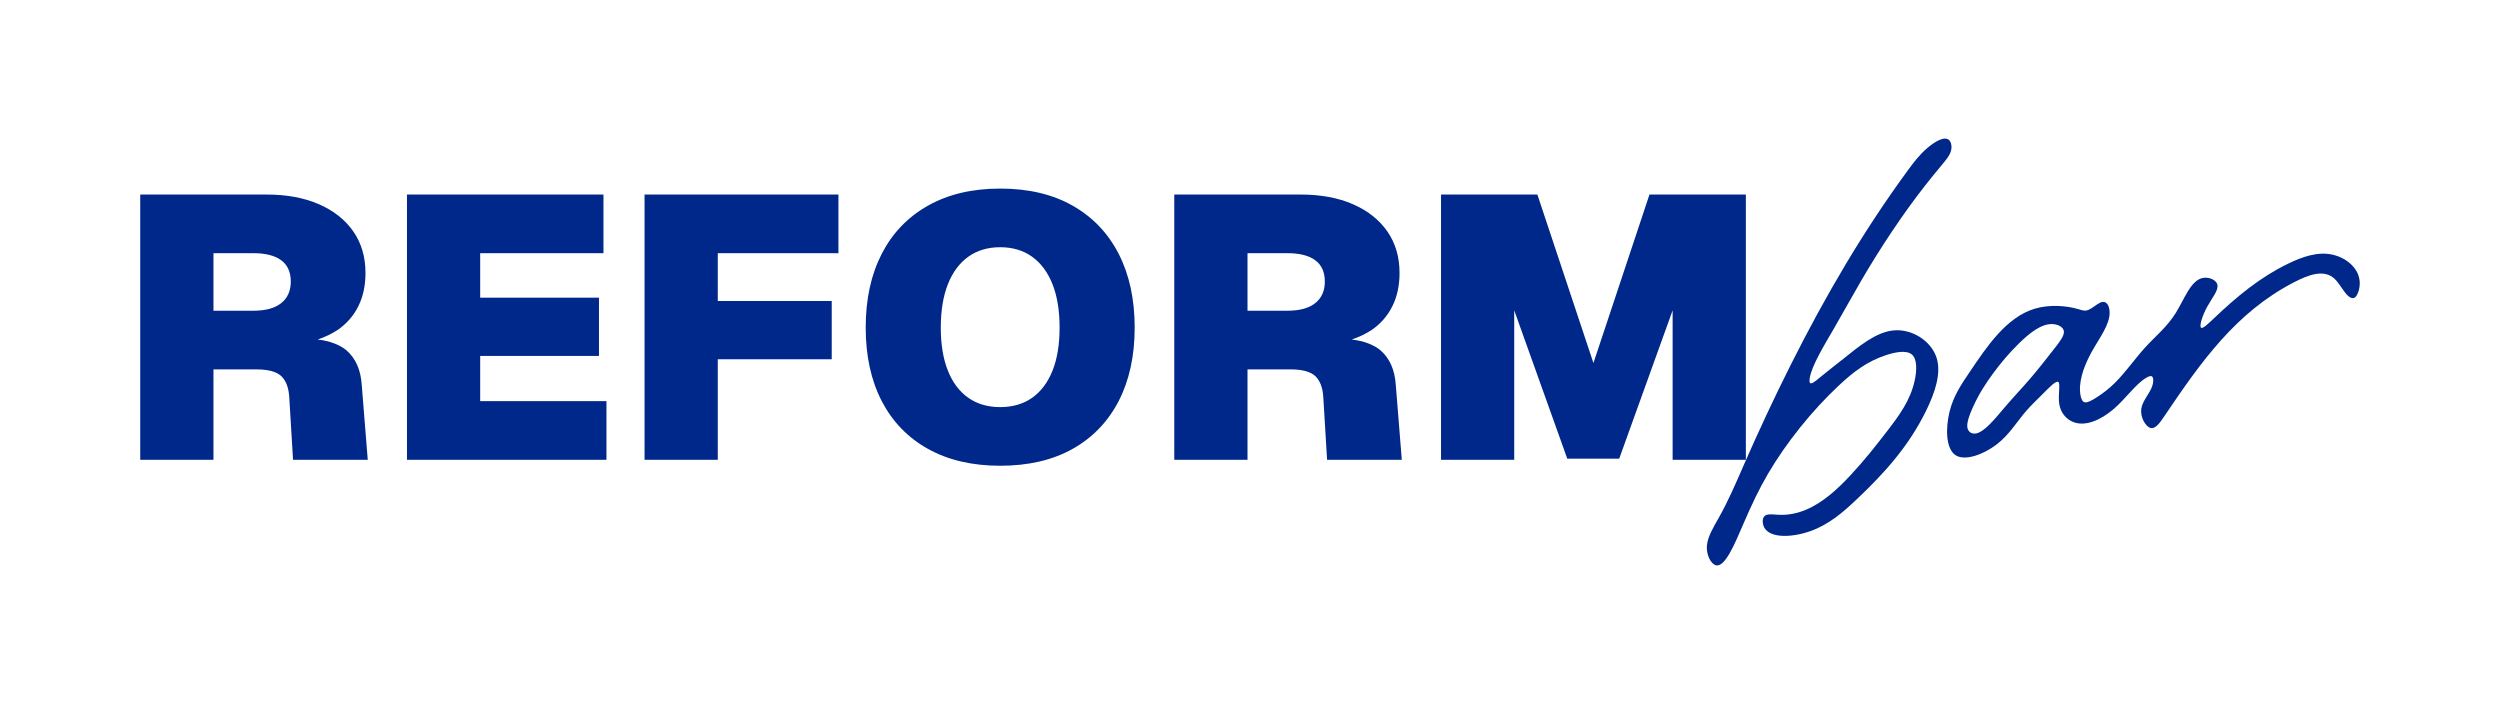
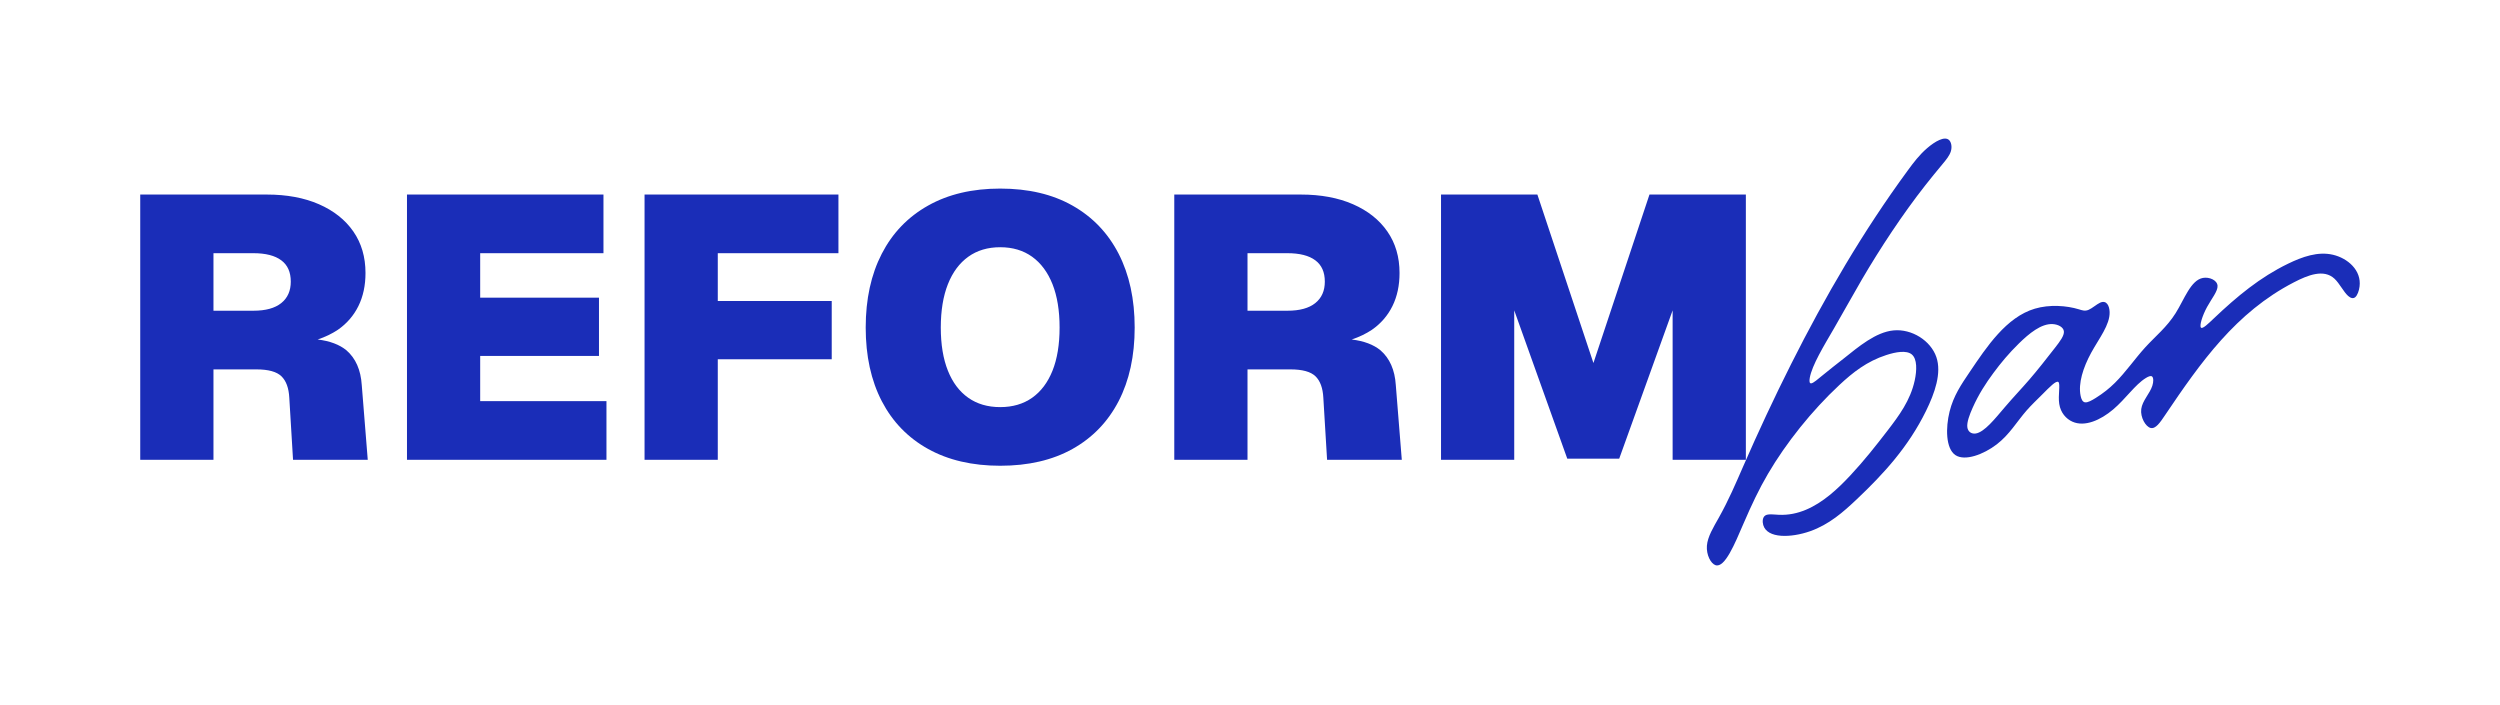
<svg xmlns="http://www.w3.org/2000/svg" viewBox="0 0 9413.2 2654.4" width="941" height="265">
-   <path fill="#00288A" d="M522.5,1733.5 L522.5,733.5 L1000.0,733.5 C1075.1,733.5 1140.6,745.7 1196.5,770.1 C1252.3,794.5 1295.5,828.8 1326.1,872.9 C1356.6,917.1 1371.8,969.2 1371.8,1029.3 C1371.8,1076.2 1362.9,1117.8 1345.1,1153.9 C1327.2,1190.1 1301.4,1219.9 1267.6,1243.4 C1245.1,1258.4 1219.7,1270.6 1191.5,1280.0 C1237.6,1285.6 1273.7,1299.2 1300.0,1320.8 C1334.7,1350.9 1354.0,1394.5 1357.7,1451.8 L1380.3,1733.5 L1098.6,1733.5 L1084.5,1499.7 C1082.6,1463.1 1072.8,1436.1 1054.9,1418.7 C1037.1,1401.4 1005.6,1392.7 960.6,1392.7 L798.6,1392.7 L798.6,1733.5 L522.5,1733.5 Z M798.6,1171.5 L949.3,1171.5 C995.3,1171.5 1030.3,1161.9 1054.2,1142.7 C1078.2,1123.4 1090.1,1096.4 1090.1,1061.7 C1090.1,1026.0 1078.2,999.2 1054.2,981.4 C1030.3,963.6 995.3,954.6 949.3,954.6 L798.6,954.6 L798.6,1171.5 Z M1528.2,1733.5 L1528.2,733.5 L2269.0,733.5 L2269.0,954.6 L1804.2,954.6 L1804.2,1122.2 L2252.1,1122.2 L2252.1,1342.0 L1804.2,1342.0 L1804.2,1512.4 L2280.3,1512.4 L2280.3,1733.5 L1528.2,1733.5 Z M2423.9,1733.5 L2423.9,733.5 L3154.9,733.5 L3154.9,954.6 L2700.0,954.6 L2700.0,1134.9 L3129.6,1134.9 L3129.6,1354.6 L2700.0,1354.6 L2700.0,1733.5 L2423.9,1733.5 Z M3764.8,1756.0 C3659.6,1756.0 3569.0,1734.9 3493.0,1692.7 C3416.9,1650.4 3358.7,1590.3 3318.3,1512.4 C3277.9,1434.4 3257.7,1342.0 3257.7,1234.9 C3257.7,1127.9 3277.9,1035.2 3318.3,956.7 C3358.7,878.3 3416.9,817.8 3493.0,775.1 C3569.0,732.3 3659.6,711.0 3764.8,711.0 C3870.9,711.0 3961.7,732.3 4037.3,775.1 C4112.9,817.8 4170.9,878.3 4211.3,956.7 C4251.6,1035.2 4271.8,1127.9 4271.8,1234.9 C4271.8,1342.0 4251.6,1434.4 4211.3,1512.4 C4170.9,1590.3 4112.9,1650.4 4037.3,1692.7 C3961.7,1734.9 3870.9,1756.0 3764.8,1756.0 Z M3764.8,1534.9 C3811.7,1534.9 3851.9,1523.2 3885.2,1499.7 C3918.5,1476.2 3944.1,1442.2 3962.0,1397.6 C3979.8,1353.0 3988.7,1298.8 3988.7,1234.9 C3988.7,1171.1 3979.8,1116.6 3962.0,1071.5 C3944.1,1026.5 3918.5,992.0 3885.2,968.0 C3851.9,944.1 3811.7,932.1 3764.8,932.1 C3717.8,932.1 3677.7,944.1 3644.4,968.0 C3611.0,992.0 3585.4,1026.5 3567.6,1071.5 C3549.8,1116.6 3540.8,1171.1 3540.8,1234.9 C3540.8,1298.8 3549.8,1353.0 3567.6,1397.6 C3585.4,1442.2 3611.0,1476.2 3644.4,1499.7 C3677.7,1523.2 3717.8,1534.9 3764.8,1534.9 Z M4421.1,1733.5 L4421.1,733.5 L4898.6,733.5 C4973.7,733.5 5039.2,745.7 5095.1,770.1 C5150.9,794.5 5194.1,828.8 5224.6,872.9 C5255.2,917.1 5270.4,969.2 5270.4,1029.3 C5270.4,1076.2 5261.5,1117.8 5243.7,1153.9 C5225.8,1190.1 5200.0,1219.9 5166.2,1243.4 C5143.7,1258.4 5118.3,1270.6 5090.1,1280.0 C5136.2,1285.6 5172.3,1299.2 5198.6,1320.8 C5233.3,1350.9 5252.6,1394.5 5256.3,1451.8 L5278.9,1733.5 L4997.2,1733.5 L4983.1,1499.7 C4981.2,1463.1 4971.4,1436.1 4953.5,1418.7 C4935.7,1401.4 4904.2,1392.7 4859.2,1392.7 L4697.2,1392.7 L4697.2,1733.5 L4421.1,1733.5 Z M4697.2,1171.5 L4847.9,1171.5 C4893.9,1171.5 4928.9,1161.9 4952.8,1142.7 C4976.8,1123.4 4988.7,1096.4 4988.7,1061.7 C4988.7,1026.0 4976.8,999.2 4952.8,981.4 C4928.9,963.6 4893.9,954.6 4847.9,954.6 L4697.2,954.6 L4697.2,1171.5 Z M5426.8,1733.5 L5426.8,733.5 L5790.1,733.5 L6001.4,1368.7 L6212.7,733.5 L6576.1,733.5 L6576.1,1733.5 L6300.0,1733.5 L6300.0,1170.1 L6098.6,1729.3 L5902.8,1729.3 L5702.8,1170.1 L5702.8,1733.5 L5426.8,1733.5 Z" />
-   <path fill="#00288A" d="M6461.8,2130.9 C6443.9,2125.0 6426.7,2092.1 6429.2,2057.7 C6431.8,2023.3 6454.2,1987.5 6473.6,1952.8 C6511.6,1885.1 6538.4,1821.7 6566.3,1757.8 C6622.1,1630.0 6682.6,1500.1 6746.8,1372.5 C6875.1,1117.4 7018.2,871.9 7186.8,642.3 C7208.3,612.9 7230.3,583.8 7259.7,558.5 C7289.0,533.3 7325.6,512.0 7342.3,528.1 C7350.7,536.2 7354.0,553.5 7349.1,570.1 C7344.2,586.8 7330.8,602.8 7318.2,618.0 C7294.2,646.8 7273.2,672.4 7252.3,699.1 C7166.6,808.3 7082.9,935.3 7012.9,1054.9 C6978.0,1114.6 6946.5,1172.6 6908.4,1238.2 C6870.3,1303.7 6825.6,1376.9 6817.1,1424.4 C6815.0,1436.5 6815.2,1446.9 6823.4,1445.2 C6831.6,1443.5 6847.9,1429.5 6863.1,1416.9 C6892.2,1392.8 6917.2,1373.8 6944.6,1352.1 C7000.4,1307.7 7065.7,1252.0 7133.0,1245.7 C7201.9,1239.2 7272.9,1284.3 7294.2,1345.9 C7315.1,1406.1 7288.4,1482.0 7255.3,1549.4 C7188.9,1684.5 7096.7,1785.4 6994.5,1882.2 C6943.5,1930.5 6889.9,1977.7 6818.2,2002.9 C6746.6,2028.0 6656.8,2031.1 6641.7,1979.7 C6637.9,1966.6 6638.9,1950.0 6649.5,1943.4 C6660.2,1936.6 6680.7,1940.0 6700.2,1940.9 C6737.4,1942.6 6771.0,1935.1 6802.4,1922.0 C6866.6,1895.1 6921.5,1844.5 6970.8,1791.6 C7021.4,1737.5 7066.1,1680.9 7110.4,1623.3 C7153.6,1567.0 7196.3,1509.7 7212.7,1434.6 C7221.0,1396.3 7222.4,1353.3 7201.6,1336.2 C7181.6,1319.8 7141.2,1327.0 7105.6,1338.6 C7032.7,1362.2 6979.8,1403.8 6928.3,1451.9 C6825.2,1548.0 6727.8,1669.9 6659.6,1786.3 C6625.5,1844.4 6598.7,1901.2 6566.5,1975.7 C6534.4,2050.1 6496.8,2142.3 6461.8,2130.9 Z M7366.1,1715.8 C7329.3,1690.9 7329.1,1612.5 7344.2,1551.6 C7359.0,1492.1 7388.4,1449.3 7420.3,1402.1 C7484.0,1307.8 7557.9,1195.8 7665.6,1163.8 C7720.9,1147.3 7785.1,1152.0 7831.8,1166.2 C7843.5,1169.8 7854.1,1174.0 7867.9,1168.3 C7881.7,1162.6 7898.7,1147.1 7911.7,1141.2 C7936.3,1130.1 7946.9,1153.1 7947.6,1176.5 C7949.0,1224.8 7908.1,1275.1 7877.9,1330.3 C7847.8,1385.6 7828.5,1445.7 7838.3,1492.6 C7840.8,1504.7 7845.3,1515.8 7855.3,1517.0 C7865.3,1518.2 7880.9,1509.3 7895.2,1500.4 C7923.6,1482.6 7946.4,1464.4 7967.6,1443.4 C8008.7,1402.7 8043.6,1351.6 8082.2,1309.3 C8120.9,1267.0 8163.3,1233.5 8196.4,1180.8 C8229.5,1128.1 8253.3,1056.1 8299.6,1047.8 C8323.3,1043.5 8352.9,1056.0 8354.5,1077.3 C8356.0,1097.6 8332.2,1125.8 8314.9,1157.5 C8296.6,1191.1 8285.6,1228.5 8292.0,1235.2 C8298.0,1241.5 8319.4,1220.5 8340.7,1200.3 C8428.8,1116.6 8515.1,1045.3 8620.2,994.3 C8674.1,968.1 8732.9,947.2 8789.6,960.5 C8844.8,973.4 8897.9,1018.7 8889.9,1080.5 C8887.9,1096.4 8881.8,1113.3 8873.9,1120.2 C8866.0,1127.1 8856.3,1124.0 8847.1,1116.0 C8829.8,1100.9 8814.7,1068.6 8795.1,1050.5 C8754.8,1013.5 8695.7,1036.8 8641.7,1064.8 C8423.8,1177.6 8291.5,1365.1 8155.6,1566.7 C8138.3,1592.4 8121.0,1618.3 8102.1,1613.5 C8083.3,1608.7 8062.9,1573.5 8066.8,1542.4 C8070.7,1511.1 8099.1,1484.1 8108.6,1454.5 C8113.4,1439.7 8113.4,1424.3 8107.7,1419.5 C8102.7,1415.4 8093.2,1419.6 8084.0,1425.3 C8043.4,1450.3 8008.3,1503.7 7960.9,1543.8 C7913.6,1583.8 7854.0,1610.6 7807.4,1589.9 C7783.4,1579.2 7762.8,1556.1 7757.7,1523.2 C7752.5,1490.4 7762.7,1447.8 7754.5,1440.4 C7746.4,1433.0 7719.8,1460.9 7695.8,1485.0 C7673.0,1507.7 7652.6,1527.1 7634.5,1547.7 C7597.3,1590.3 7570.3,1638.4 7521.4,1675.8 C7472.6,1713.2 7401.9,1739.9 7366.1,1715.8 Z M7442.1,1634.5 C7475.0,1630.2 7516.1,1577.8 7551.6,1536.2 C7586.0,1495.9 7615.1,1465.8 7645.1,1431.0 C7676.2,1395.0 7708.2,1354.1 7742.6,1310.0 C7759.7,1287.9 7777.4,1265.1 7775.1,1248.5 C7772.9,1233.0 7753.2,1223.0 7733.0,1221.9 C7689.7,1219.4 7643.7,1257.6 7605.7,1294.8 C7567.6,1332.1 7537.5,1368.3 7509.2,1406.6 C7480.9,1444.9 7454.4,1485.4 7431.2,1537.3 C7419.6,1563.2 7408.8,1592.0 7411.1,1610.6 C7413.3,1628.0 7426.8,1636.5 7442.1,1634.5 Z" />
+   <path fill="#1A2DB8" d="M522.5,1733.5 L522.5,733.5 L1000.0,733.5 C1075.1,733.5 1140.6,745.7 1196.5,770.1 C1252.3,794.5 1295.5,828.8 1326.1,872.9 C1356.6,917.1 1371.8,969.2 1371.8,1029.3 C1371.8,1076.2 1362.9,1117.8 1345.1,1153.9 C1327.2,1190.1 1301.4,1219.9 1267.6,1243.4 C1245.1,1258.4 1219.7,1270.6 1191.5,1280.0 C1237.6,1285.6 1273.7,1299.2 1300.0,1320.8 C1334.7,1350.9 1354.0,1394.5 1357.7,1451.8 L1380.3,1733.5 L1098.6,1733.5 L1084.5,1499.7 C1082.6,1463.1 1072.8,1436.1 1054.9,1418.7 C1037.1,1401.4 1005.6,1392.7 960.6,1392.7 L798.6,1392.7 L798.6,1733.5 L522.5,1733.5 Z M798.6,1171.5 L949.3,1171.5 C995.3,1171.5 1030.3,1161.9 1054.2,1142.7 C1078.2,1123.4 1090.1,1096.4 1090.1,1061.7 C1090.1,1026.0 1078.2,999.2 1054.2,981.4 C1030.3,963.6 995.3,954.6 949.3,954.6 L798.6,954.6 L798.6,1171.5 Z M1528.2,1733.5 L1528.2,733.5 L2269.0,733.5 L2269.0,954.6 L1804.2,954.6 L1804.2,1122.2 L2252.1,1122.2 L2252.1,1342.0 L1804.2,1342.0 L1804.2,1512.4 L2280.3,1512.4 L2280.3,1733.5 L1528.2,1733.5 Z M2423.9,1733.5 L2423.9,733.5 L3154.9,733.5 L3154.9,954.6 L2700.0,954.6 L2700.0,1134.9 L3129.6,1134.9 L3129.6,1354.6 L2700.0,1354.6 L2700.0,1733.5 L2423.9,1733.5 Z M3764.8,1756.0 C3659.6,1756.0 3569.0,1734.9 3493.0,1692.7 C3416.9,1650.4 3358.7,1590.3 3318.3,1512.4 C3277.9,1434.4 3257.7,1342.0 3257.7,1234.9 C3257.7,1127.9 3277.9,1035.2 3318.3,956.7 C3358.7,878.3 3416.9,817.8 3493.0,775.1 C3569.0,732.3 3659.6,711.0 3764.8,711.0 C3870.9,711.0 3961.7,732.3 4037.3,775.1 C4112.9,817.8 4170.9,878.3 4211.3,956.7 C4251.6,1035.2 4271.8,1127.9 4271.8,1234.9 C4271.8,1342.0 4251.6,1434.4 4211.3,1512.4 C4170.9,1590.3 4112.9,1650.4 4037.3,1692.7 C3961.7,1734.9 3870.9,1756.0 3764.8,1756.0 Z M3764.8,1534.9 C3811.7,1534.9 3851.9,1523.2 3885.2,1499.7 C3918.5,1476.2 3944.1,1442.2 3962.0,1397.6 C3979.8,1353.0 3988.7,1298.8 3988.7,1234.9 C3988.7,1171.1 3979.8,1116.6 3962.0,1071.5 C3944.1,1026.5 3918.5,992.0 3885.2,968.0 C3851.9,944.1 3811.7,932.1 3764.8,932.1 C3717.8,932.1 3677.7,944.1 3644.4,968.0 C3611.0,992.0 3585.4,1026.5 3567.6,1071.5 C3549.8,1116.6 3540.8,1171.1 3540.8,1234.9 C3540.8,1298.8 3549.8,1353.0 3567.6,1397.6 C3585.4,1442.2 3611.0,1476.2 3644.4,1499.7 C3677.7,1523.2 3717.8,1534.9 3764.8,1534.9 Z M4421.1,1733.5 L4421.1,733.5 L4898.6,733.5 C4973.7,733.5 5039.2,745.7 5095.1,770.1 C5150.9,794.5 5194.1,828.8 5224.6,872.9 C5255.2,917.1 5270.4,969.2 5270.4,1029.3 C5270.4,1076.2 5261.5,1117.8 5243.7,1153.9 C5225.8,1190.1 5200.0,1219.9 5166.2,1243.4 C5143.7,1258.4 5118.3,1270.6 5090.1,1280.0 C5136.2,1285.6 5172.3,1299.2 5198.6,1320.8 C5233.3,1350.9 5252.6,1394.5 5256.3,1451.8 L5278.9,1733.5 L4997.2,1733.5 L4983.1,1499.7 C4981.2,1463.1 4971.4,1436.1 4953.5,1418.7 C4935.7,1401.4 4904.2,1392.7 4859.2,1392.7 L4697.2,1392.7 L4697.2,1733.5 L4421.1,1733.5 Z M4697.2,1171.5 L4847.9,1171.5 C4893.9,1171.5 4928.9,1161.9 4952.8,1142.7 C4976.8,1123.4 4988.7,1096.4 4988.7,1061.7 C4988.7,1026.0 4976.8,999.2 4952.8,981.4 C4928.9,963.6 4893.9,954.6 4847.9,954.6 L4697.2,954.6 L4697.2,1171.5 Z M5426.8,1733.5 L5426.8,733.5 L5790.1,733.5 L6001.4,1368.7 L6212.7,733.5 L6576.1,733.5 L6576.1,1733.5 L6300.0,1733.5 L6300.0,1170.1 L6098.6,1729.3 L5902.8,1729.3 L5702.8,1170.1 L5702.8,1733.5 L5426.8,1733.5 Z" />
+   <path fill="#1A2DB8" d="M6461.8,2130.9 C6443.9,2125.0 6426.7,2092.1 6429.2,2057.7 C6431.8,2023.3 6454.2,1987.5 6473.6,1952.8 C6511.6,1885.1 6538.4,1821.7 6566.3,1757.8 C6622.1,1630.0 6682.6,1500.1 6746.8,1372.5 C6875.1,1117.4 7018.2,871.9 7186.8,642.3 C7208.3,612.9 7230.3,583.8 7259.7,558.5 C7289.0,533.3 7325.6,512.0 7342.3,528.1 C7350.7,536.2 7354.0,553.5 7349.1,570.1 C7344.2,586.8 7330.8,602.8 7318.2,618.0 C7294.2,646.8 7273.2,672.4 7252.3,699.1 C7166.6,808.3 7082.9,935.3 7012.9,1054.9 C6978.0,1114.6 6946.5,1172.6 6908.4,1238.2 C6870.3,1303.7 6825.6,1376.9 6817.1,1424.4 C6815.0,1436.5 6815.2,1446.9 6823.4,1445.2 C6831.6,1443.5 6847.9,1429.5 6863.1,1416.9 C6892.2,1392.8 6917.2,1373.8 6944.6,1352.1 C7000.4,1307.7 7065.7,1252.0 7133.0,1245.7 C7201.9,1239.2 7272.9,1284.3 7294.2,1345.9 C7315.1,1406.1 7288.4,1482.0 7255.3,1549.4 C7188.9,1684.5 7096.7,1785.4 6994.5,1882.2 C6943.5,1930.5 6889.9,1977.7 6818.2,2002.9 C6746.6,2028.0 6656.8,2031.1 6641.7,1979.7 C6637.9,1966.6 6638.9,1950.0 6649.5,1943.4 C6660.2,1936.6 6680.7,1940.0 6700.2,1940.9 C6737.4,1942.6 6771.0,1935.1 6802.4,1922.0 C6866.6,1895.1 6921.5,1844.5 6970.8,1791.6 C7021.4,1737.5 7066.1,1680.9 7110.4,1623.3 C7153.6,1567.0 7196.3,1509.7 7212.7,1434.6 C7221.0,1396.3 7222.4,1353.3 7201.6,1336.2 C7181.6,1319.8 7141.2,1327.0 7105.6,1338.6 C7032.7,1362.2 6979.8,1403.8 6928.3,1451.9 C6825.2,1548.0 6727.8,1669.9 6659.6,1786.3 C6625.5,1844.4 6598.7,1901.2 6566.5,1975.7 C6534.4,2050.1 6496.8,2142.3 6461.8,2130.9 Z M7366.1,1715.8 C7329.3,1690.9 7329.1,1612.5 7344.2,1551.6 C7359.0,1492.1 7388.4,1449.3 7420.3,1402.1 C7484.0,1307.8 7557.9,1195.8 7665.6,1163.8 C7720.9,1147.3 7785.1,1152.0 7831.8,1166.2 C7843.5,1169.8 7854.1,1174.0 7867.9,1168.3 C7881.7,1162.6 7898.7,1147.1 7911.7,1141.2 C7936.3,1130.1 7946.9,1153.1 7947.6,1176.5 C7949.0,1224.8 7908.1,1275.1 7877.9,1330.3 C7847.8,1385.6 7828.5,1445.7 7838.3,1492.6 C7840.8,1504.7 7845.3,1515.8 7855.3,1517.0 C7865.3,1518.2 7880.9,1509.3 7895.2,1500.4 C7923.6,1482.6 7946.4,1464.4 7967.6,1443.4 C8008.7,1402.7 8043.6,1351.6 8082.2,1309.3 C8120.9,1267.0 8163.3,1233.5 8196.4,1180.8 C8229.5,1128.1 8253.3,1056.1 8299.6,1047.8 C8323.3,1043.5 8352.9,1056.0 8354.5,1077.3 C8356.0,1097.6 8332.2,1125.8 8314.9,1157.5 C8296.6,1191.1 8285.6,1228.5 8292.0,1235.2 C8298.0,1241.5 8319.4,1220.5 8340.7,1200.3 C8428.8,1116.6 8515.1,1045.3 8620.2,994.3 C8674.1,968.1 8732.9,947.2 8789.6,960.5 C8844.8,973.4 8897.9,1018.7 8889.9,1080.5 C8887.9,1096.4 8881.8,1113.3 8873.9,1120.2 C8866.0,1127.1 8856.3,1124.0 8847.1,1116.0 C8829.8,1100.9 8814.7,1068.6 8795.1,1050.5 C8754.8,1013.5 8695.7,1036.8 8641.7,1064.8 C8423.8,1177.6 8291.5,1365.1 8155.6,1566.7 C8138.3,1592.4 8121.0,1618.3 8102.1,1613.5 C8083.3,1608.7 8062.9,1573.5 8066.8,1542.4 C8070.7,1511.1 8099.1,1484.1 8108.6,1454.5 C8113.4,1439.7 8113.4,1424.3 8107.7,1419.5 C8102.7,1415.4 8093.2,1419.6 8084.0,1425.3 C8043.4,1450.3 8008.3,1503.7 7960.9,1543.8 C7913.6,1583.8 7854.0,1610.6 7807.4,1589.9 C7783.4,1579.2 7762.8,1556.1 7757.7,1523.2 C7752.5,1490.4 7762.7,1447.8 7754.5,1440.4 C7746.4,1433.0 7719.8,1460.9 7695.8,1485.0 C7673.0,1507.7 7652.6,1527.1 7634.5,1547.7 C7597.3,1590.3 7570.3,1638.4 7521.4,1675.8 C7472.6,1713.2 7401.9,1739.9 7366.1,1715.8 Z M7442.1,1634.5 C7475.0,1630.2 7516.1,1577.8 7551.6,1536.2 C7586.0,1495.9 7615.1,1465.8 7645.1,1431.0 C7676.2,1395.0 7708.2,1354.1 7742.6,1310.0 C7759.7,1287.9 7777.4,1265.1 7775.1,1248.5 C7772.9,1233.0 7753.2,1223.0 7733.0,1221.9 C7689.7,1219.4 7643.7,1257.6 7605.7,1294.8 C7567.6,1332.1 7537.5,1368.3 7509.2,1406.6 C7480.9,1444.9 7454.4,1485.4 7431.2,1537.3 C7419.6,1563.2 7408.8,1592.0 7411.1,1610.6 C7413.3,1628.0 7426.8,1636.5 7442.1,1634.5 Z" />
</svg>
